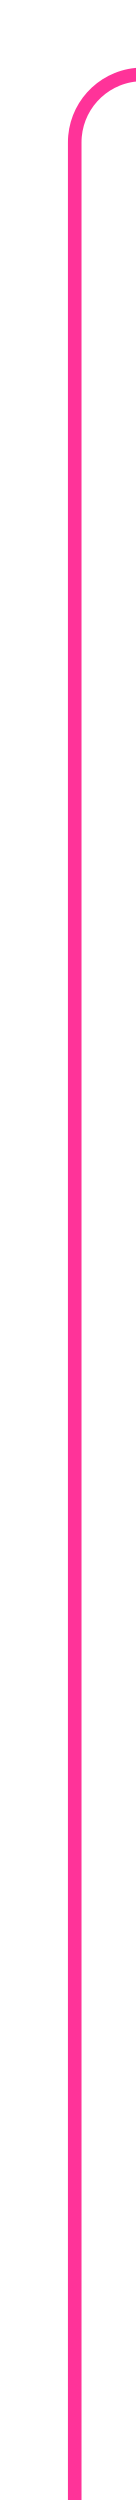
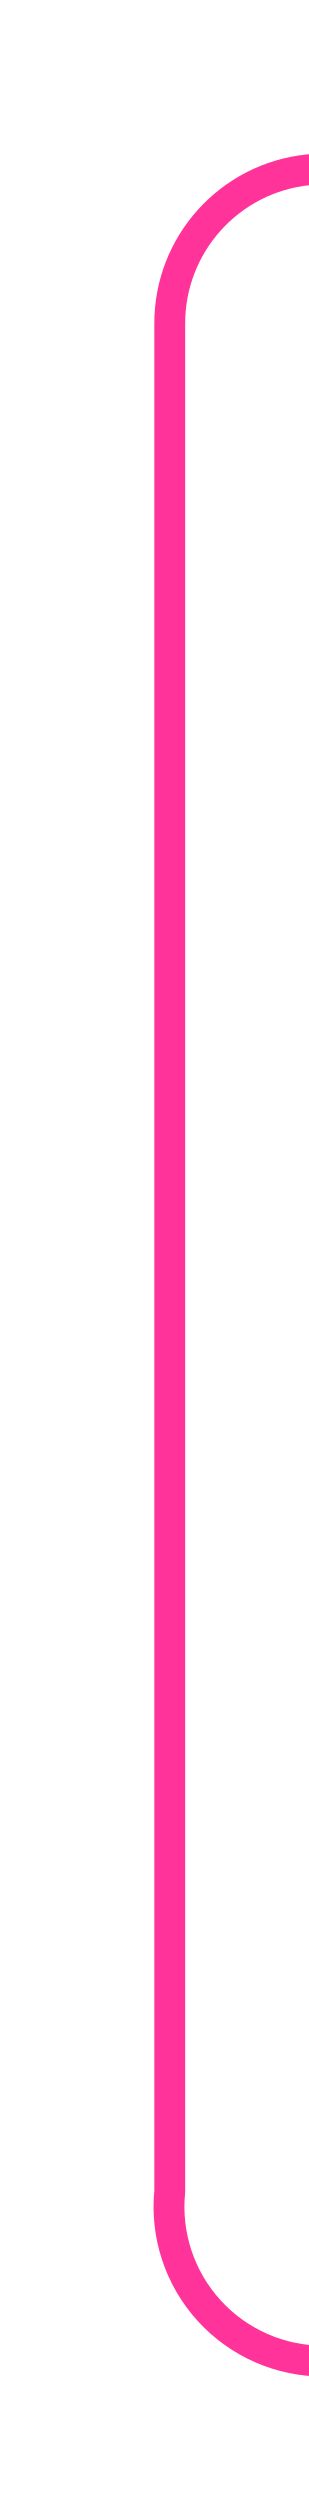
- <svg xmlns="http://www.w3.org/2000/svg" version="1.1" width="10px" height="184px" preserveAspectRatio="xMidYMin meet" viewBox="-51 251  8 184">
-   <path d="M 92 256.5  L -42 256.5  A 5 5 0 0 0 -46.5 261.5 L -46.5 435  " stroke-width="1" stroke="#ff3399" fill="none" />
-   <path d="M 90 253.5  A 3 3 0 0 0 87 256.5 A 3 3 0 0 0 90 259.5 A 3 3 0 0 0 93 256.5 A 3 3 0 0 0 90 253.5 Z " fill-rule="nonzero" fill="#ff3399" stroke="none" />
+ <svg xmlns="http://www.w3.org/2000/svg" version="1.1" width="10px" height="81px" preserveAspectRatio="xMidYMin meet" viewBox="1266 344  8 81">
+   <path d="M 1280 349.5  L 1275 349.5  A 5 5 0 0 0 1270.5 354.5 L 1270.5 415  A 5 5 0 0 0 1275.5 420.5 L 1511 420.5  A 5 5 0 0 0 1516.5 415.5 L 1516.5 393  " stroke-width="1" stroke="#ff3399" fill="none" />
+   <path d="M 1278 346.5  A 3 3 0 0 0 1275 349.5 A 3 3 0 0 0 1278 352.5 A 3 3 0 0 0 1281 349.5 A 3 3 0 0 0 1278 346.5 Z " fill-rule="nonzero" fill="#ff3399" stroke="none" />
</svg>
